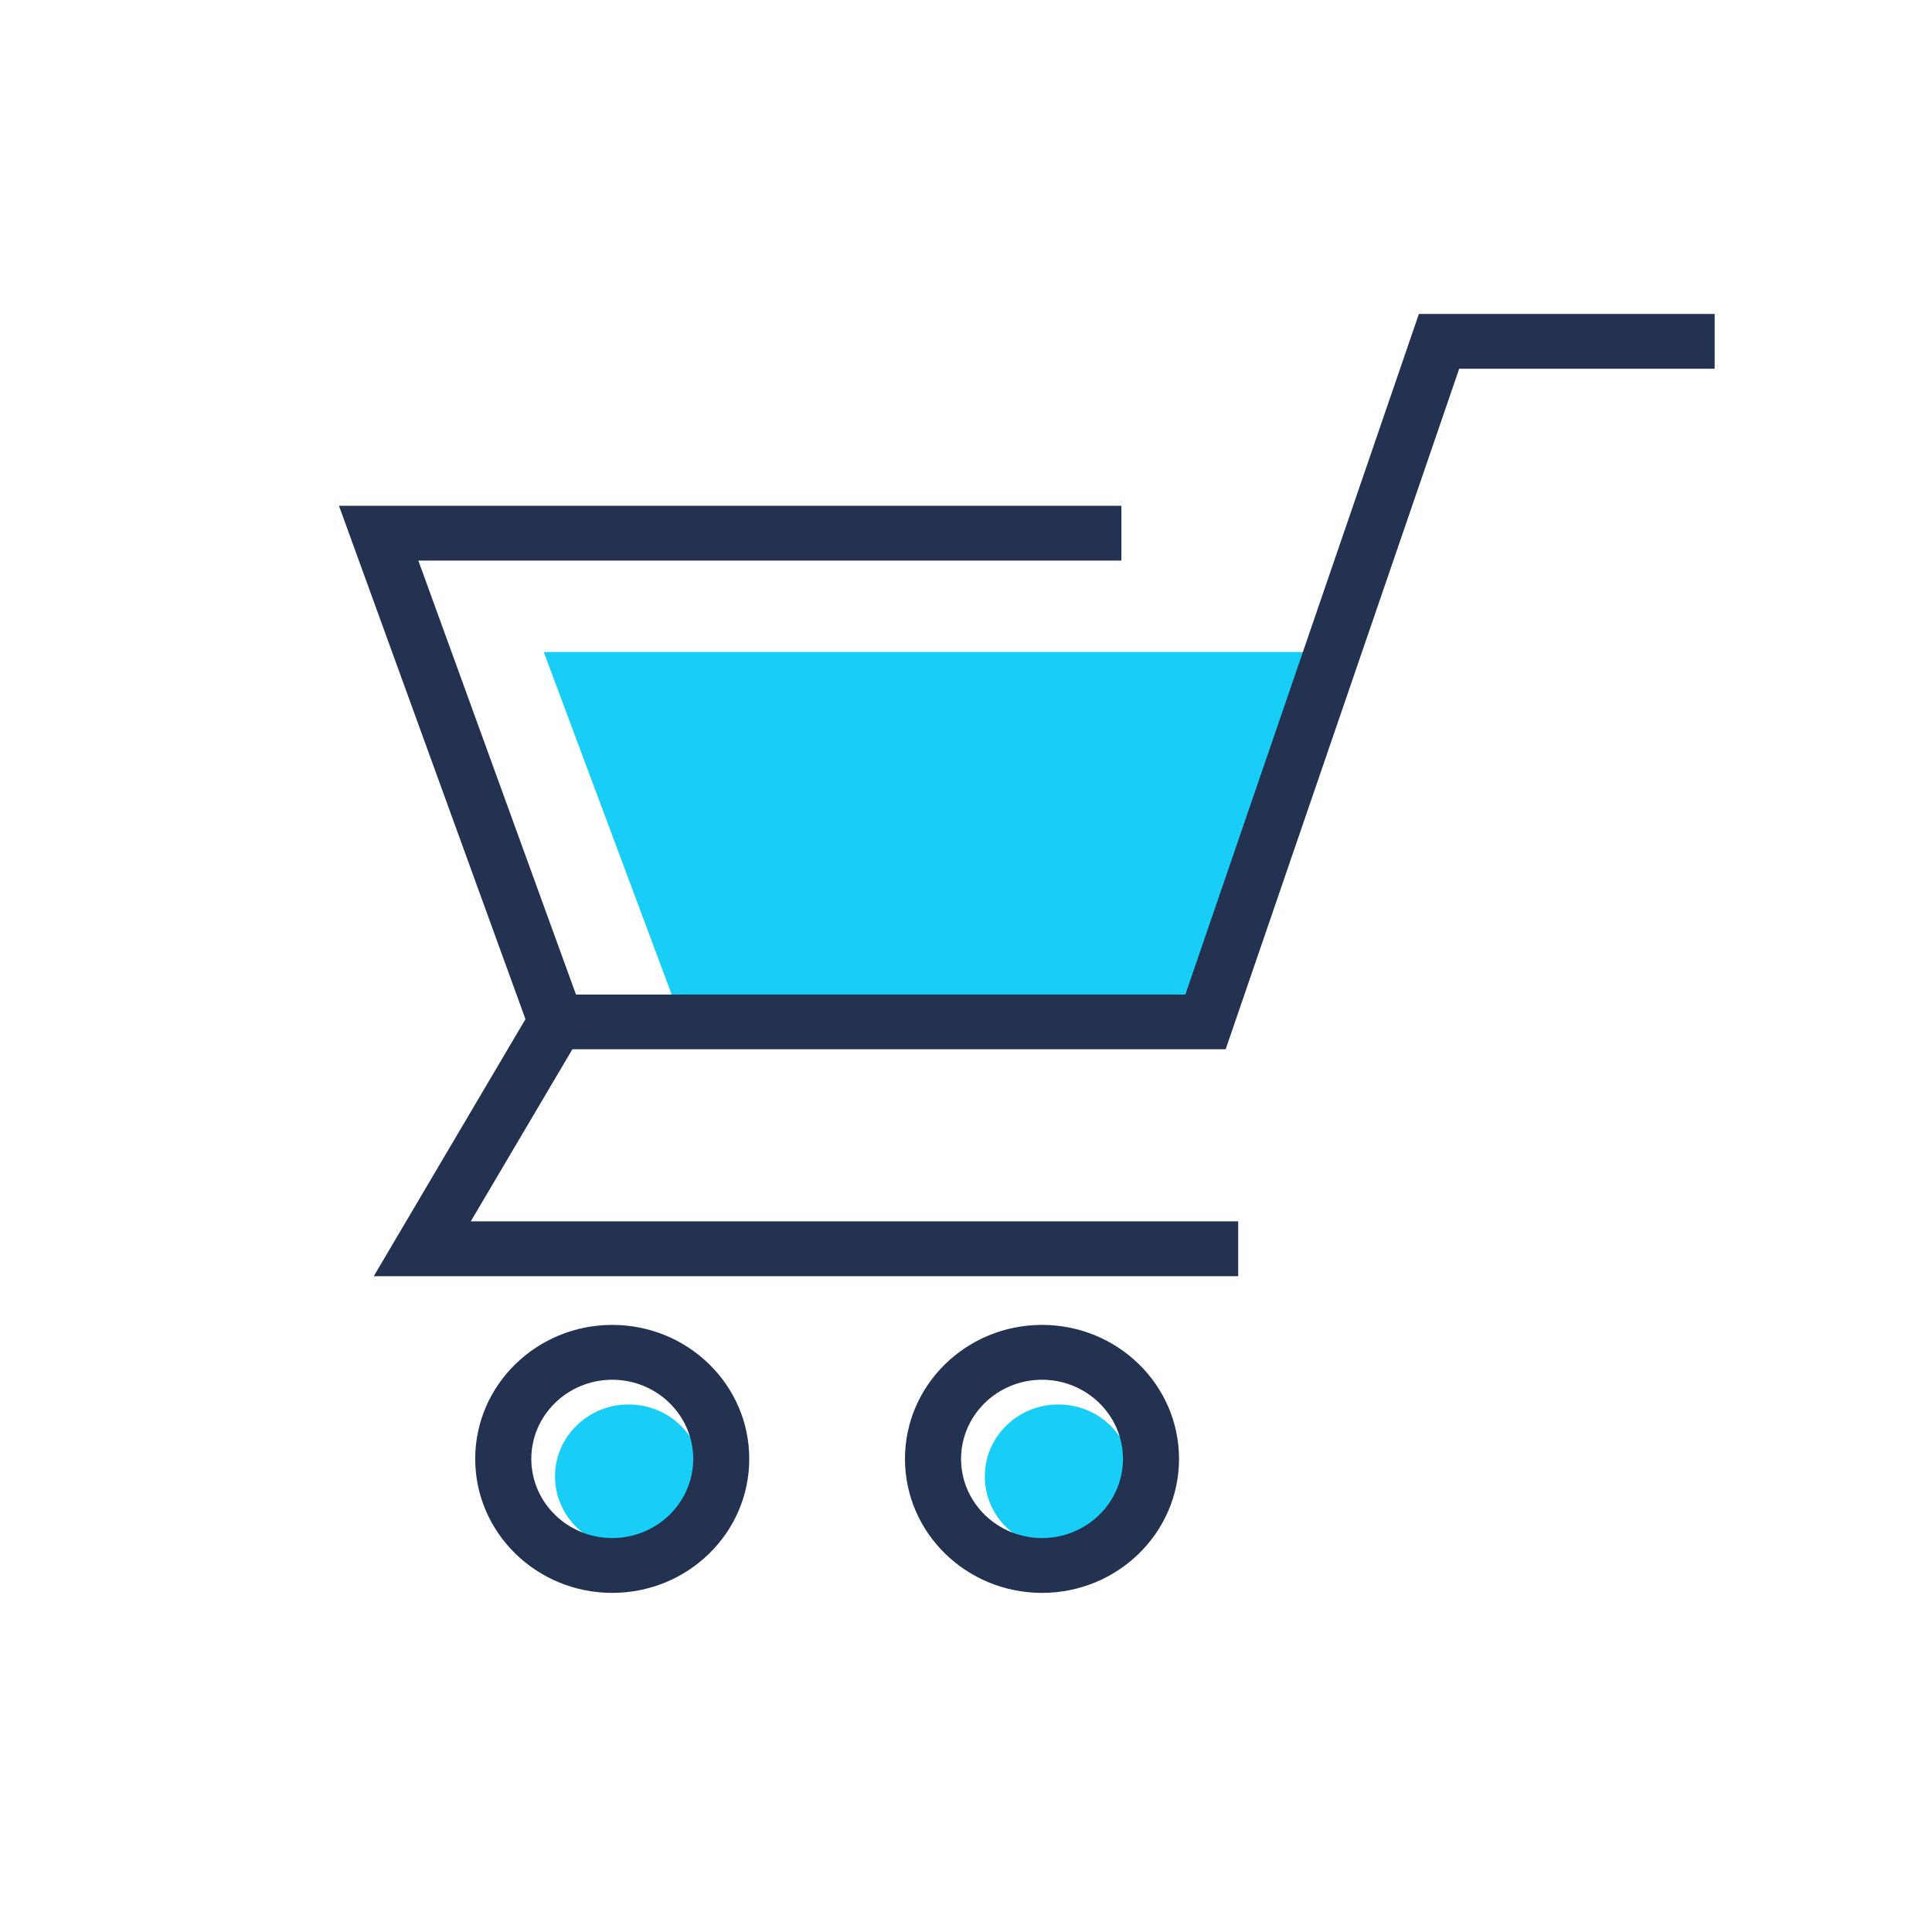
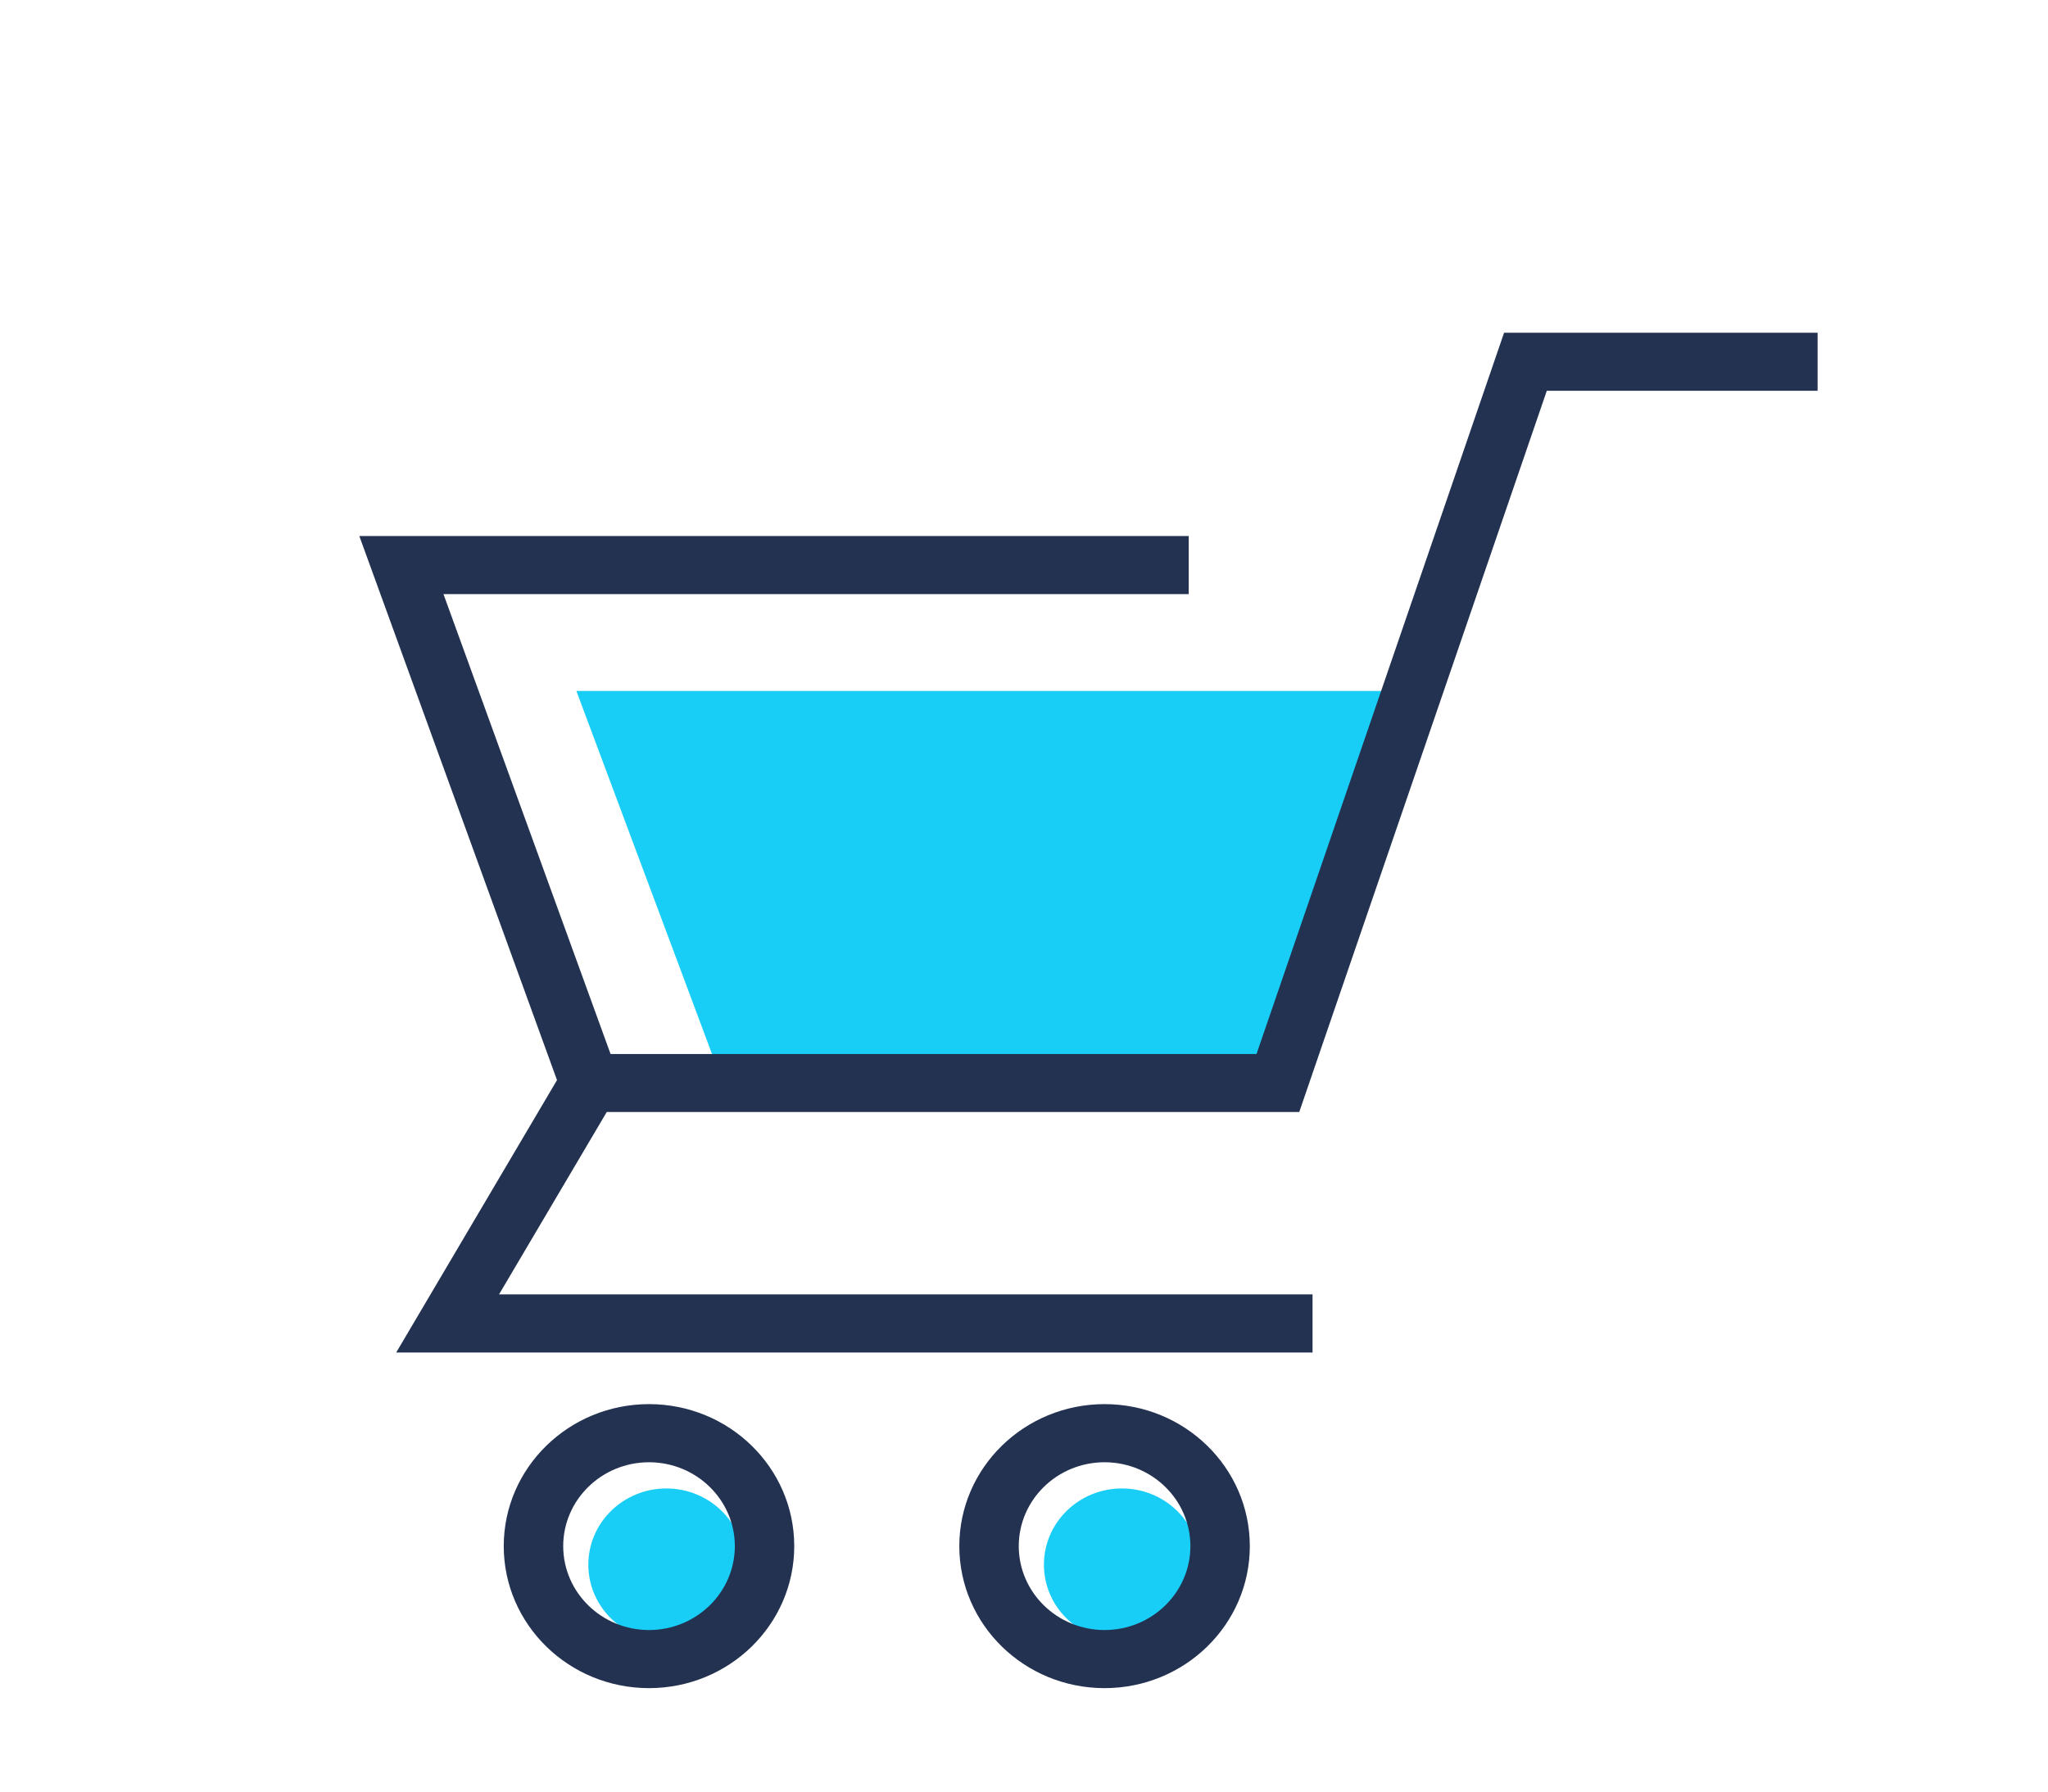
- <svg xmlns="http://www.w3.org/2000/svg" version="1.1" id="Layer_1" x="0px" y="0px" viewBox="0 0 80 80" enable-background="new 0 0 80 80" xml:space="preserve">
+ <svg xmlns="http://www.w3.org/2000/svg" version="1.1" id="Layer_1" x="0px" y="0px" viewBox="0 0 80 70" enable-background="new 0 0 0 0" xml:space="preserve">
  <path fill="#18CEF6" d="M26.029,58.156c-1.683,0-3.047,1.334-3.047,2.979c0,1.646,1.364,2.979,3.047,2.979  c1.683,0,3.047-1.333,3.047-2.979C29.076,59.49,27.712,58.156,26.029,58.156z M43.824,58.156c-1.682,0-3.046,1.334-3.046,2.979  c0,1.646,1.364,2.979,3.046,2.979c1.683,0,3.047-1.333,3.047-2.979C46.871,59.49,45.507,58.156,43.824,58.156z M22.515,26.997  l5.416,14.5h21.793l6.189-14.5H22.515z" />
  <g>
    <g>
      <path fill="#233251" d="M58.753,13l-9.67,28.181H23.85l-6.527-17.968h29.111v-2.27H14.036l7.722,21.258l-6.281,10.643h35.794    v-2.271H19.494l4.207-7.125h27.051l9.67-28.18H71v-2.268L58.753,13z M25.353,54.861c-3.134,0.002-5.674,2.484-5.676,5.548    c0.002,3.065,2.542,5.548,5.676,5.549c3.133-0.002,5.672-2.485,5.672-5.549C31.025,57.345,28.486,54.863,25.353,54.861z     M25.353,63.688c-1.853-0.003-3.35-1.468-3.353-3.279c0.003-1.81,1.5-3.274,3.353-3.277c1.849,0.003,3.349,1.467,3.352,3.277    C28.702,62.221,27.202,63.685,25.353,63.688z M43.147,54.861c-3.134,0.002-5.673,2.484-5.674,5.548    c0.001,3.065,2.54,5.548,5.674,5.549c3.134-0.002,5.672-2.485,5.674-5.549C48.819,57.345,46.281,54.863,43.147,54.861z     M43.147,63.688c-1.851-0.003-3.349-1.468-3.352-3.279c0.003-1.81,1.501-3.274,3.352-3.277c1.851,0.003,3.35,1.467,3.353,3.277    C46.497,62.221,44.998,63.685,43.147,63.688z" />
    </g>
  </g>
</svg>
